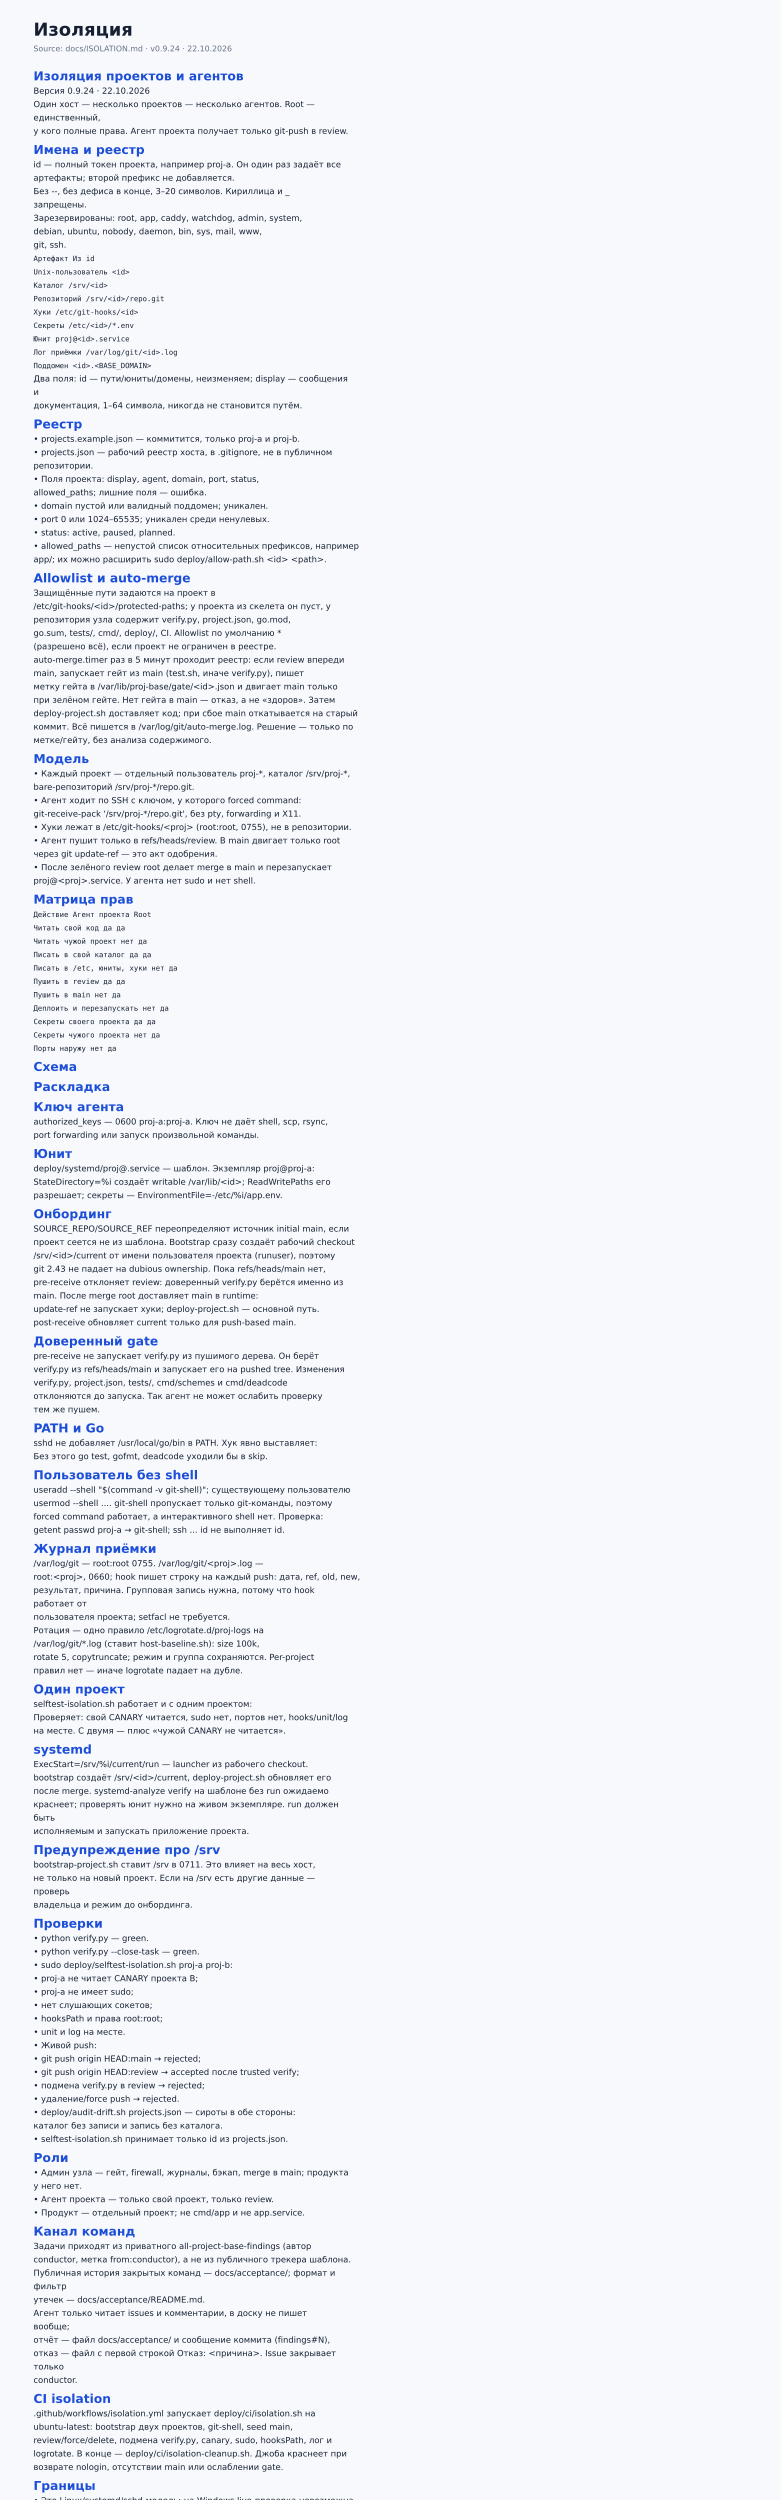
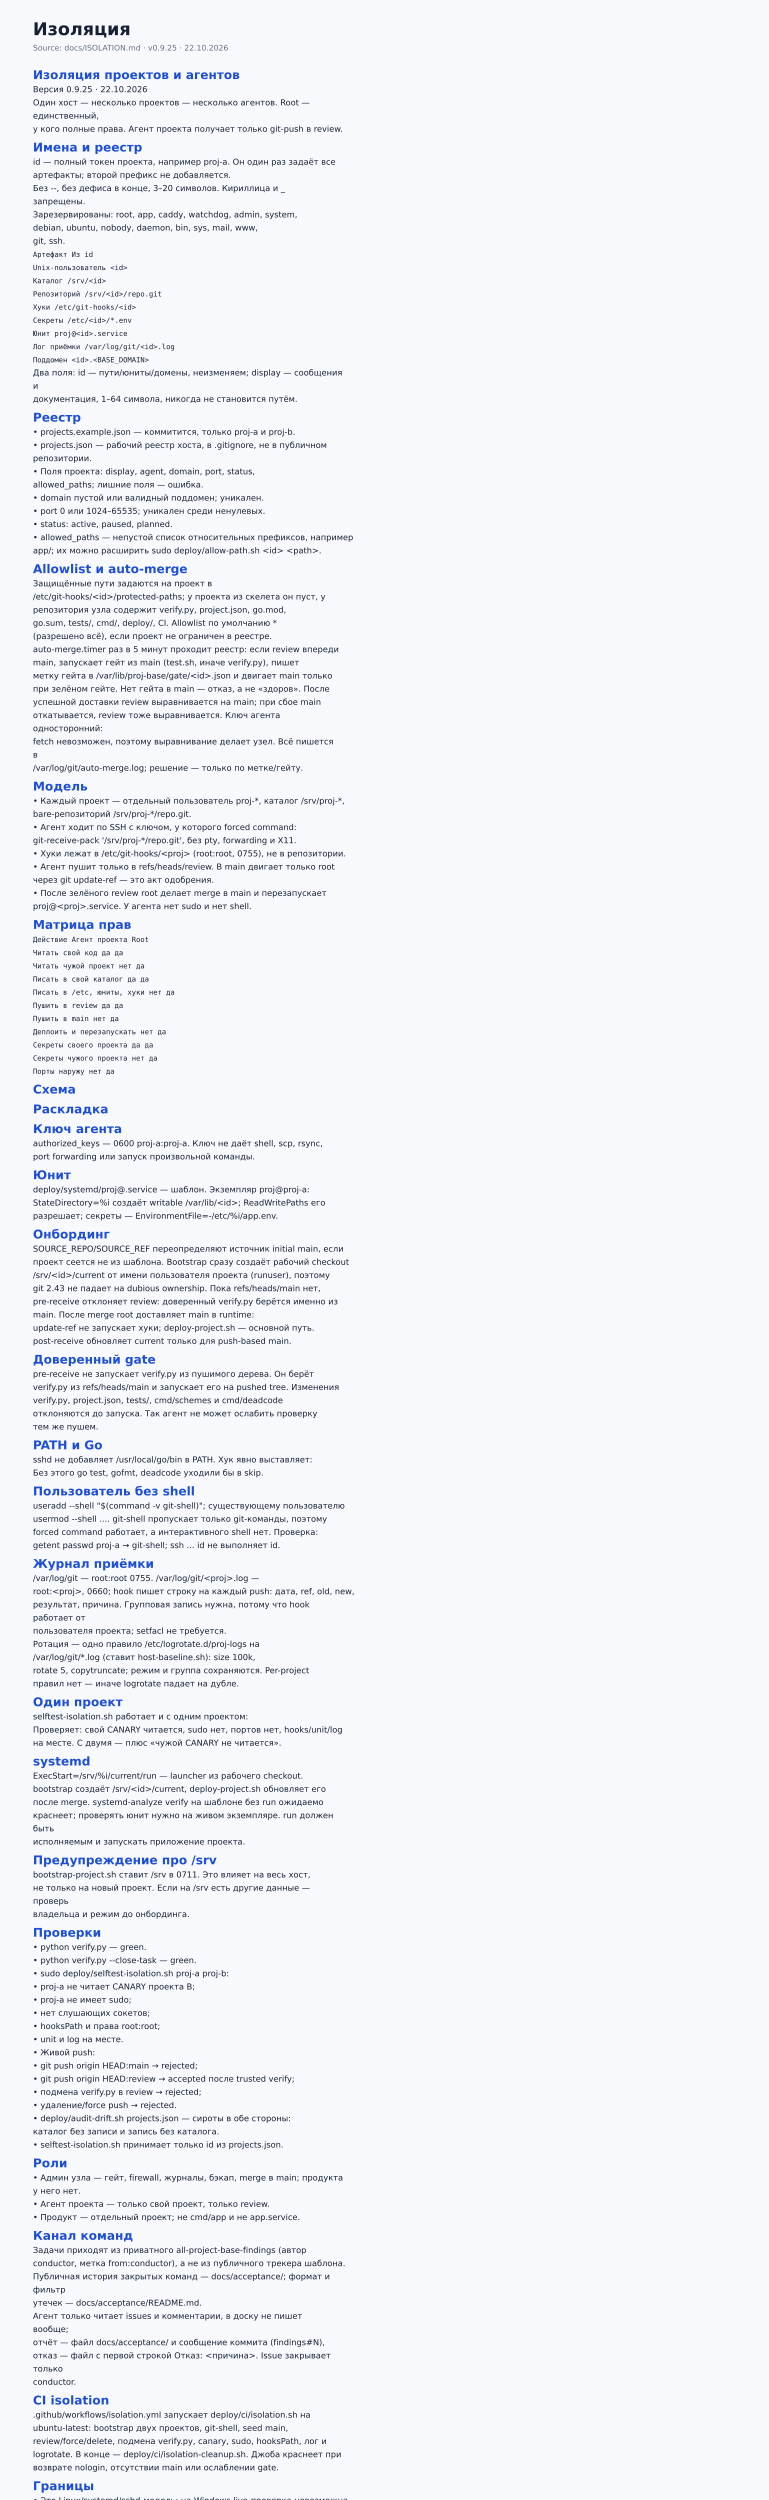
- <svg xmlns="http://www.w3.org/2000/svg" width="1400" height="4482" viewBox="0 0 1400 4482">
+ <svg xmlns="http://www.w3.org/2000/svg" width="1400" height="4554" viewBox="0 0 1400 4554">
  <rect width="1400" height="100%" fill="#f7f9fc" />
  <style>text{font-family:'DejaVu Sans',Arial,sans-serif;fill:#172033}.title{font-size:32px;font-weight:700}.sub{font-size:14px;fill:#667085}.h2{font-size:22px;font-weight:700;fill:#1d4ed8}.h3{font-size:18px;font-weight:700;fill:#172033}.p{font-size:15px}.bullet{font-size:15px}.table{font-family:'DejaVu Sans Mono',monospace;font-size:13px}</style>
  <text x="60" y="64" class="title">Изоляция</text>
-   <text x="60" y="92" class="sub">Source: docs/ISOLATION.md · v0.9.24 · 22.10.2026</text>
+   <text x="60" y="92" class="sub">Source: docs/ISOLATION.md · v0.9.25 · 22.10.2026</text>
  <text x="60" y="144" class="h2">Изоляция проектов и агентов</text>
-   <text x="60" y="168" class="p">Версия 0.9.24 · 22.10.2026</text>
+   <text x="60" y="168" class="p">Версия 0.9.25 · 22.10.2026</text>
  <text x="60" y="192" class="p">Один хост — несколько проектов — несколько агентов. Root —</text>
  <text x="60" y="216" class="p">единственный,</text>
  <text x="60" y="240" class="p">у кого полные права. Агент проекта получает только git-push в review.</text>
  <text x="60" y="276" class="h2">Имена и реестр</text>
  <text x="60" y="300" class="p">id — полный токен проекта, например proj-a. Он один раз задаёт все</text>
  <text x="60" y="324" class="p">артефакты; второй префикс не добавляется.</text>
  <text x="60" y="348" class="p">Без --, без дефиса в конце, 3–20 символов. Кириллица и _</text>
  <text x="60" y="372" class="p">запрещены.</text>
  <text x="60" y="396" class="p">Зарезервированы: root, app, caddy, watchdog, admin, system,</text>
  <text x="60" y="420" class="p">debian, ubuntu, nobody, daemon, bin, sys, mail, www,</text>
  <text x="60" y="444" class="p">git, ssh.</text>
  <text x="60" y="468" class="table">Артефакт Из id</text>
  <text x="60" y="492" class="table">Unix-пользователь &lt;id&gt;</text>
  <text x="60" y="516" class="table">Каталог /srv/&lt;id&gt;</text>
  <text x="60" y="540" class="table">Репозиторий /srv/&lt;id&gt;/repo.git</text>
  <text x="60" y="564" class="table">Хуки /etc/git-hooks/&lt;id&gt;</text>
  <text x="60" y="588" class="table">Секреты /etc/&lt;id&gt;/*.env</text>
  <text x="60" y="612" class="table">Юнит proj@&lt;id&gt;.service</text>
  <text x="60" y="636" class="table">Лог приёмки /var/log/git/&lt;id&gt;.log</text>
  <text x="60" y="660" class="table">Поддомен &lt;id&gt;.&lt;BASE_DOMAIN&gt;</text>
  <text x="60" y="684" class="p">Два поля: id — пути/юниты/домены, неизменяем; display — сообщения</text>
  <text x="60" y="708" class="p">и</text>
  <text x="60" y="732" class="p">документация, 1–64 символа, никогда не становится путём.</text>
  <text x="60" y="768" class="h2">Реестр</text>
  <text x="60" y="792" class="bullet">• projects.example.json — коммитится, только proj-a и proj-b.</text>
  <text x="60" y="816" class="bullet">• projects.json — рабочий реестр хоста, в .gitignore, не в публичном</text>
  <text x="60" y="840" class="p">репозитории.</text>
  <text x="60" y="864" class="bullet">• Поля проекта: display, agent, domain, port, status,</text>
  <text x="60" y="888" class="p">allowed_paths; лишние поля — ошибка.</text>
  <text x="60" y="912" class="bullet">• domain пустой или валидный поддомен; уникален.</text>
  <text x="60" y="936" class="bullet">• port 0 или 1024–65535; уникален среди ненулевых.</text>
  <text x="60" y="960" class="bullet">• status: active, paused, planned.</text>
  <text x="60" y="984" class="bullet">• allowed_paths — непустой список относительных префиксов, например</text>
  <text x="60" y="1008" class="p">app/; их можно расширить sudo deploy/allow-path.sh &lt;id&gt; &lt;path&gt;.</text>
  <text x="60" y="1044" class="h2">Allowlist и auto-merge</text>
  <text x="60" y="1068" class="p">Защищённые пути задаются на проект в</text>
  <text x="60" y="1092" class="p">/etc/git-hooks/&lt;id&gt;/protected-paths; у проекта из скелета он пуст, у</text>
  <text x="60" y="1116" class="p">репозитория узла содержит verify.py, project.json, go.mod,</text>
  <text x="60" y="1140" class="p">go.sum, tests/, cmd/, deploy/, CI. Allowlist по умолчанию *</text>
  <text x="60" y="1164" class="p">(разрешено всё), если проект не ограничен в реестре.</text>
  <text x="60" y="1188" class="p">auto-merge.timer раз в 5 минут проходит реестр: если review впереди</text>
  <text x="60" y="1212" class="p">main, запускает гейт из main (test.sh, иначе verify.py), пишет</text>
  <text x="60" y="1236" class="p">метку гейта в /var/lib/proj-base/gate/&lt;id&gt;.json и двигает main только</text>
-   <text x="60" y="1260" class="p">при зелёном гейте. Нет гейта в main — отказ, а не «здоров». Затем</text>
-   <text x="60" y="1284" class="p">deploy-project.sh доставляет код; при сбое main откатывается на старый</text>
-   <text x="60" y="1308" class="p">коммит. Всё пишется в /var/log/git/auto-merge.log. Решение — только по</text>
-   <text x="60" y="1332" class="p">метке/гейту, без анализа содержимого.</text>
-   <text x="60" y="1368" class="h2">Модель</text>
-   <text x="60" y="1392" class="bullet">• Каждый проект — отдельный пользователь proj-*, каталог /srv/proj-*,</text>
-   <text x="60" y="1416" class="p">bare-репозиторий /srv/proj-*/repo.git.</text>
-   <text x="60" y="1440" class="bullet">• Агент ходит по SSH с ключом, у которого forced command:</text>
-   <text x="60" y="1464" class="p">git-receive-pack '/srv/proj-*/repo.git', без pty, forwarding и X11.</text>
-   <text x="60" y="1488" class="bullet">• Хуки лежат в /etc/git-hooks/&lt;proj&gt; (root:root, 0755), не в репозитории.</text>
-   <text x="60" y="1512" class="bullet">• Агент пушит только в refs/heads/review. В main двигает только root</text>
-   <text x="60" y="1536" class="p">через git update-ref — это акт одобрения.</text>
-   <text x="60" y="1560" class="bullet">• После зелёного review root делает merge в main и перезапускает</text>
-   <text x="60" y="1584" class="p">proj@&lt;proj&gt;.service. У агента нет sudo и нет shell.</text>
-   <text x="60" y="1620" class="h2">Матрица прав</text>
-   <text x="60" y="1644" class="table">Действие Агент проекта Root</text>
-   <text x="60" y="1668" class="table">Читать свой код да да</text>
-   <text x="60" y="1692" class="table">Читать чужой проект нет да</text>
-   <text x="60" y="1716" class="table">Писать в свой каталог да да</text>
-   <text x="60" y="1740" class="table">Писать в /etc, юниты, хуки нет да</text>
-   <text x="60" y="1764" class="table">Пушить в review да да</text>
-   <text x="60" y="1788" class="table">Пушить в main нет да</text>
-   <text x="60" y="1812" class="table">Деплоить и перезапускать нет да</text>
-   <text x="60" y="1836" class="table">Секреты своего проекта да да</text>
-   <text x="60" y="1860" class="table">Секреты чужого проекта нет да</text>
-   <text x="60" y="1884" class="table">Порты наружу нет да</text>
-   <text x="60" y="1920" class="h2">Схема</text>
-   <text x="60" y="1956" class="h2">Раскладка</text>
-   <text x="60" y="1992" class="h2">Ключ агента</text>
-   <text x="60" y="2016" class="p">authorized_keys — 0600 proj-a:proj-a. Ключ не даёт shell, scp, rsync,</text>
-   <text x="60" y="2040" class="p">port forwarding или запуск произвольной команды.</text>
-   <text x="60" y="2076" class="h2">Юнит</text>
-   <text x="60" y="2100" class="p">deploy/systemd/proj@.service — шаблон. Экземпляр proj@proj-a:</text>
-   <text x="60" y="2124" class="p">StateDirectory=%i создаёт writable /var/lib/&lt;id&gt;; ReadWritePaths его</text>
-   <text x="60" y="2148" class="p">разрешает; секреты — EnvironmentFile=-/etc/%i/app.env.</text>
-   <text x="60" y="2184" class="h2">Онбординг</text>
-   <text x="60" y="2208" class="p">SOURCE_REPO/SOURCE_REF переопределяют источник initial main, если</text>
-   <text x="60" y="2232" class="p">проект сеется не из шаблона. Bootstrap сразу создаёт рабочий checkout</text>
-   <text x="60" y="2256" class="p">/srv/&lt;id&gt;/current от имени пользователя проекта (runuser), поэтому</text>
-   <text x="60" y="2280" class="p">git 2.43 не падает на dubious ownership. Пока refs/heads/main нет,</text>
-   <text x="60" y="2304" class="p">pre-receive отклоняет review: доверенный verify.py берётся именно из</text>
-   <text x="60" y="2328" class="p">main. После merge root доставляет main в runtime:</text>
-   <text x="60" y="2352" class="p">update-ref не запускает хуки; deploy-project.sh — основной путь.</text>
-   <text x="60" y="2376" class="p">post-receive обновляет current только для push-based main.</text>
-   <text x="60" y="2412" class="h2">Доверенный gate</text>
-   <text x="60" y="2436" class="p">pre-receive не запускает verify.py из пушимого дерева. Он берёт</text>
-   <text x="60" y="2460" class="p">verify.py из refs/heads/main и запускает его на pushed tree. Изменения</text>
-   <text x="60" y="2484" class="p">verify.py, project.json, tests/, cmd/schemes и cmd/deadcode</text>
-   <text x="60" y="2508" class="p">отклоняются до запуска. Так агент не может ослабить проверку</text>
-   <text x="60" y="2532" class="p">тем же пушем.</text>
-   <text x="60" y="2568" class="h2">PATH и Go</text>
-   <text x="60" y="2592" class="p">sshd не добавляет /usr/local/go/bin в PATH. Хук явно выставляет:</text>
-   <text x="60" y="2616" class="p">Без этого go test, gofmt, deadcode уходили бы в skip.</text>
-   <text x="60" y="2652" class="h2">Пользователь без shell</text>
-   <text x="60" y="2676" class="p">useradd --shell "$(command -v git-shell)"; существующему пользователю</text>
-   <text x="60" y="2700" class="p">usermod --shell .... git-shell пропускает только git-команды, поэтому</text>
-   <text x="60" y="2724" class="p">forced command работает, а интерактивного shell нет. Проверка:</text>
-   <text x="60" y="2748" class="p">getent passwd proj-a → git-shell; ssh ... id не выполняет id.</text>
-   <text x="60" y="2784" class="h2">Журнал приёмки</text>
-   <text x="60" y="2808" class="p">/var/log/git — root:root 0755. /var/log/git/&lt;proj&gt;.log —</text>
-   <text x="60" y="2832" class="p">root:&lt;proj&gt;, 0660; hook пишет строку на каждый push: дата, ref, old, new,</text>
-   <text x="60" y="2856" class="p">результат, причина. Групповая запись нужна, потому что hook</text>
-   <text x="60" y="2880" class="p">работает от</text>
-   <text x="60" y="2904" class="p">пользователя проекта; setfacl не требуется.</text>
-   <text x="60" y="2928" class="p">Ротация — одно правило /etc/logrotate.d/proj-logs на</text>
-   <text x="60" y="2952" class="p">/var/log/git/*.log (ставит host-baseline.sh): size 100k,</text>
-   <text x="60" y="2976" class="p">rotate 5, copytruncate; режим и группа сохраняются. Per-project</text>
-   <text x="60" y="3000" class="p">правил нет — иначе logrotate падает на дубле.</text>
-   <text x="60" y="3036" class="h2">Один проект</text>
-   <text x="60" y="3060" class="p">selftest-isolation.sh работает и с одним проектом:</text>
-   <text x="60" y="3084" class="p">Проверяет: свой CANARY читается, sudo нет, портов нет, hooks/unit/log</text>
-   <text x="60" y="3108" class="p">на месте. С двумя — плюс «чужой CANARY не читается».</text>
-   <text x="60" y="3144" class="h2">systemd</text>
-   <text x="60" y="3168" class="p">ExecStart=/srv/%i/current/run — launcher из рабочего checkout.</text>
-   <text x="60" y="3192" class="p">bootstrap создаёт /srv/&lt;id&gt;/current, deploy-project.sh обновляет его</text>
-   <text x="60" y="3216" class="p">после merge. systemd-analyze verify на шаблоне без run ожидаемо</text>
-   <text x="60" y="3240" class="p">краснеет; проверять юнит нужно на живом экземпляре. run должен</text>
-   <text x="60" y="3264" class="p">быть</text>
-   <text x="60" y="3288" class="p">исполняемым и запускать приложение проекта.</text>
-   <text x="60" y="3324" class="h2">Предупреждение про /srv</text>
-   <text x="60" y="3348" class="p">bootstrap-project.sh ставит /srv в 0711. Это влияет на весь хост,</text>
-   <text x="60" y="3372" class="p">не только на новый проект. Если на /srv есть другие данные —</text>
-   <text x="60" y="3396" class="p">проверь</text>
-   <text x="60" y="3420" class="p">владельца и режим до онбординга.</text>
-   <text x="60" y="3456" class="h2">Проверки</text>
-   <text x="60" y="3480" class="bullet">• python verify.py — green.</text>
-   <text x="60" y="3504" class="bullet">• python verify.py --close-task — green.</text>
-   <text x="60" y="3528" class="bullet">• sudo deploy/selftest-isolation.sh proj-a proj-b:</text>
-   <text x="60" y="3552" class="bullet">• proj-a не читает CANARY проекта B;</text>
-   <text x="60" y="3576" class="bullet">• proj-a не имеет sudo;</text>
-   <text x="60" y="3600" class="bullet">• нет слушающих сокетов;</text>
-   <text x="60" y="3624" class="bullet">• hooksPath и права root:root;</text>
-   <text x="60" y="3648" class="bullet">• unit и log на месте.</text>
-   <text x="60" y="3672" class="bullet">• Живой push:</text>
-   <text x="60" y="3696" class="bullet">• git push origin HEAD:main → rejected;</text>
-   <text x="60" y="3720" class="bullet">• git push origin HEAD:review → accepted после trusted verify;</text>
-   <text x="60" y="3744" class="bullet">• подмена verify.py в review → rejected;</text>
-   <text x="60" y="3768" class="bullet">• удаление/force push → rejected.</text>
-   <text x="60" y="3792" class="bullet">• deploy/audit-drift.sh projects.json — сироты в обе стороны:</text>
-   <text x="60" y="3816" class="p">каталог без записи и запись без каталога.</text>
-   <text x="60" y="3840" class="bullet">• selftest-isolation.sh принимает только id из projects.json.</text>
-   <text x="60" y="3876" class="h2">Роли</text>
-   <text x="60" y="3900" class="bullet">• Админ узла — гейт, firewall, журналы, бэкап, merge в main; продукта</text>
-   <text x="60" y="3924" class="p">у него нет.</text>
-   <text x="60" y="3948" class="bullet">• Агент проекта — только свой проект, только review.</text>
-   <text x="60" y="3972" class="bullet">• Продукт — отдельный проект; не cmd/app и не app.service.</text>
-   <text x="60" y="4008" class="h2">Канал команд</text>
-   <text x="60" y="4032" class="p">Задачи приходят из приватного all-project-base-findings (автор</text>
-   <text x="60" y="4056" class="p">conductor, метка from:conductor), а не из публичного трекера шаблона.</text>
-   <text x="60" y="4080" class="p">Публичная история закрытых команд — docs/acceptance/; формат и</text>
-   <text x="60" y="4104" class="p">фильтр</text>
-   <text x="60" y="4128" class="p">утечек — docs/acceptance/README.md.</text>
-   <text x="60" y="4152" class="p">Агент только читает issues и комментарии, в доску не пишет</text>
-   <text x="60" y="4176" class="p">вообще;</text>
-   <text x="60" y="4200" class="p">отчёт — файл docs/acceptance/ и сообщение коммита (findings#N),</text>
-   <text x="60" y="4224" class="p">отказ — файл с первой строкой Отказ: &lt;причина&gt;. Issue закрывает</text>
-   <text x="60" y="4248" class="p">только</text>
-   <text x="60" y="4272" class="p">conductor.</text>
-   <text x="60" y="4308" class="h2">CI isolation</text>
-   <text x="60" y="4332" class="p">.github/workflows/isolation.yml запускает deploy/ci/isolation.sh на</text>
-   <text x="60" y="4356" class="p">ubuntu-latest: bootstrap двух проектов, git-shell, seed main,</text>
-   <text x="60" y="4380" class="p">review/force/delete, подмена verify.py, canary, sudo, hooksPath, лог и</text>
-   <text x="60" y="4404" class="p">logrotate. В конце — deploy/ci/isolation-cleanup.sh. Джоба краснеет при</text>
-   <text x="60" y="4428" class="p">возврате nologin, отсутствии main или ослаблении gate.</text>
-   <text x="60" y="4464" class="h2">Границы</text>
-   <text x="60" y="4488" class="bullet">• Это Linux/systemd/sshd-модель; на Windows live-проверка невозможна.</text>
-   <text x="60" y="4512" class="bullet">• Caddy — единственный вход; порты приложений наружу не</text>
-   <text x="60" y="4536" class="p">публикуются.</text>
-   <text x="60" y="4560" class="bullet">• Секреты своего проекта доступны агенту только через</text>
-   <text x="60" y="4584" class="p">запущенный процесс</text>
-   <text x="60" y="4608" class="p">или явно выданный env; в репозитории секретов нет.</text>
-   <text x="60" y="4632" class="bullet">• Нового правила нет: политика живёт в PROJECT.md, этом файле и</text>
-   <text x="60" y="4656" class="p">PROCESS.md.</text>
+   <text x="60" y="1260" class="p">при зелёном гейте. Нет гейта в main — отказ, а не «здоров». После</text>
+   <text x="60" y="1284" class="p">успешной доставки review выравнивается на main; при сбое main</text>
+   <text x="60" y="1308" class="p">откатывается, review тоже выравнивается. Ключ агента</text>
+   <text x="60" y="1332" class="p">односторонний:</text>
+   <text x="60" y="1356" class="p">fetch невозможен, поэтому выравнивание делает узел. Всё пишется</text>
+   <text x="60" y="1380" class="p">в</text>
+   <text x="60" y="1404" class="p">/var/log/git/auto-merge.log; решение — только по метке/гейту.</text>
+   <text x="60" y="1440" class="h2">Модель</text>
+   <text x="60" y="1464" class="bullet">• Каждый проект — отдельный пользователь proj-*, каталог /srv/proj-*,</text>
+   <text x="60" y="1488" class="p">bare-репозиторий /srv/proj-*/repo.git.</text>
+   <text x="60" y="1512" class="bullet">• Агент ходит по SSH с ключом, у которого forced command:</text>
+   <text x="60" y="1536" class="p">git-receive-pack '/srv/proj-*/repo.git', без pty, forwarding и X11.</text>
+   <text x="60" y="1560" class="bullet">• Хуки лежат в /etc/git-hooks/&lt;proj&gt; (root:root, 0755), не в репозитории.</text>
+   <text x="60" y="1584" class="bullet">• Агент пушит только в refs/heads/review. В main двигает только root</text>
+   <text x="60" y="1608" class="p">через git update-ref — это акт одобрения.</text>
+   <text x="60" y="1632" class="bullet">• После зелёного review root делает merge в main и перезапускает</text>
+   <text x="60" y="1656" class="p">proj@&lt;proj&gt;.service. У агента нет sudo и нет shell.</text>
+   <text x="60" y="1692" class="h2">Матрица прав</text>
+   <text x="60" y="1716" class="table">Действие Агент проекта Root</text>
+   <text x="60" y="1740" class="table">Читать свой код да да</text>
+   <text x="60" y="1764" class="table">Читать чужой проект нет да</text>
+   <text x="60" y="1788" class="table">Писать в свой каталог да да</text>
+   <text x="60" y="1812" class="table">Писать в /etc, юниты, хуки нет да</text>
+   <text x="60" y="1836" class="table">Пушить в review да да</text>
+   <text x="60" y="1860" class="table">Пушить в main нет да</text>
+   <text x="60" y="1884" class="table">Деплоить и перезапускать нет да</text>
+   <text x="60" y="1908" class="table">Секреты своего проекта да да</text>
+   <text x="60" y="1932" class="table">Секреты чужого проекта нет да</text>
+   <text x="60" y="1956" class="table">Порты наружу нет да</text>
+   <text x="60" y="1992" class="h2">Схема</text>
+   <text x="60" y="2028" class="h2">Раскладка</text>
+   <text x="60" y="2064" class="h2">Ключ агента</text>
+   <text x="60" y="2088" class="p">authorized_keys — 0600 proj-a:proj-a. Ключ не даёт shell, scp, rsync,</text>
+   <text x="60" y="2112" class="p">port forwarding или запуск произвольной команды.</text>
+   <text x="60" y="2148" class="h2">Юнит</text>
+   <text x="60" y="2172" class="p">deploy/systemd/proj@.service — шаблон. Экземпляр proj@proj-a:</text>
+   <text x="60" y="2196" class="p">StateDirectory=%i создаёт writable /var/lib/&lt;id&gt;; ReadWritePaths его</text>
+   <text x="60" y="2220" class="p">разрешает; секреты — EnvironmentFile=-/etc/%i/app.env.</text>
+   <text x="60" y="2256" class="h2">Онбординг</text>
+   <text x="60" y="2280" class="p">SOURCE_REPO/SOURCE_REF переопределяют источник initial main, если</text>
+   <text x="60" y="2304" class="p">проект сеется не из шаблона. Bootstrap сразу создаёт рабочий checkout</text>
+   <text x="60" y="2328" class="p">/srv/&lt;id&gt;/current от имени пользователя проекта (runuser), поэтому</text>
+   <text x="60" y="2352" class="p">git 2.43 не падает на dubious ownership. Пока refs/heads/main нет,</text>
+   <text x="60" y="2376" class="p">pre-receive отклоняет review: доверенный verify.py берётся именно из</text>
+   <text x="60" y="2400" class="p">main. После merge root доставляет main в runtime:</text>
+   <text x="60" y="2424" class="p">update-ref не запускает хуки; deploy-project.sh — основной путь.</text>
+   <text x="60" y="2448" class="p">post-receive обновляет current только для push-based main.</text>
+   <text x="60" y="2484" class="h2">Доверенный gate</text>
+   <text x="60" y="2508" class="p">pre-receive не запускает verify.py из пушимого дерева. Он берёт</text>
+   <text x="60" y="2532" class="p">verify.py из refs/heads/main и запускает его на pushed tree. Изменения</text>
+   <text x="60" y="2556" class="p">verify.py, project.json, tests/, cmd/schemes и cmd/deadcode</text>
+   <text x="60" y="2580" class="p">отклоняются до запуска. Так агент не может ослабить проверку</text>
+   <text x="60" y="2604" class="p">тем же пушем.</text>
+   <text x="60" y="2640" class="h2">PATH и Go</text>
+   <text x="60" y="2664" class="p">sshd не добавляет /usr/local/go/bin в PATH. Хук явно выставляет:</text>
+   <text x="60" y="2688" class="p">Без этого go test, gofmt, deadcode уходили бы в skip.</text>
+   <text x="60" y="2724" class="h2">Пользователь без shell</text>
+   <text x="60" y="2748" class="p">useradd --shell "$(command -v git-shell)"; существующему пользователю</text>
+   <text x="60" y="2772" class="p">usermod --shell .... git-shell пропускает только git-команды, поэтому</text>
+   <text x="60" y="2796" class="p">forced command работает, а интерактивного shell нет. Проверка:</text>
+   <text x="60" y="2820" class="p">getent passwd proj-a → git-shell; ssh ... id не выполняет id.</text>
+   <text x="60" y="2856" class="h2">Журнал приёмки</text>
+   <text x="60" y="2880" class="p">/var/log/git — root:root 0755. /var/log/git/&lt;proj&gt;.log —</text>
+   <text x="60" y="2904" class="p">root:&lt;proj&gt;, 0660; hook пишет строку на каждый push: дата, ref, old, new,</text>
+   <text x="60" y="2928" class="p">результат, причина. Групповая запись нужна, потому что hook</text>
+   <text x="60" y="2952" class="p">работает от</text>
+   <text x="60" y="2976" class="p">пользователя проекта; setfacl не требуется.</text>
+   <text x="60" y="3000" class="p">Ротация — одно правило /etc/logrotate.d/proj-logs на</text>
+   <text x="60" y="3024" class="p">/var/log/git/*.log (ставит host-baseline.sh): size 100k,</text>
+   <text x="60" y="3048" class="p">rotate 5, copytruncate; режим и группа сохраняются. Per-project</text>
+   <text x="60" y="3072" class="p">правил нет — иначе logrotate падает на дубле.</text>
+   <text x="60" y="3108" class="h2">Один проект</text>
+   <text x="60" y="3132" class="p">selftest-isolation.sh работает и с одним проектом:</text>
+   <text x="60" y="3156" class="p">Проверяет: свой CANARY читается, sudo нет, портов нет, hooks/unit/log</text>
+   <text x="60" y="3180" class="p">на месте. С двумя — плюс «чужой CANARY не читается».</text>
+   <text x="60" y="3216" class="h2">systemd</text>
+   <text x="60" y="3240" class="p">ExecStart=/srv/%i/current/run — launcher из рабочего checkout.</text>
+   <text x="60" y="3264" class="p">bootstrap создаёт /srv/&lt;id&gt;/current, deploy-project.sh обновляет его</text>
+   <text x="60" y="3288" class="p">после merge. systemd-analyze verify на шаблоне без run ожидаемо</text>
+   <text x="60" y="3312" class="p">краснеет; проверять юнит нужно на живом экземпляре. run должен</text>
+   <text x="60" y="3336" class="p">быть</text>
+   <text x="60" y="3360" class="p">исполняемым и запускать приложение проекта.</text>
+   <text x="60" y="3396" class="h2">Предупреждение про /srv</text>
+   <text x="60" y="3420" class="p">bootstrap-project.sh ставит /srv в 0711. Это влияет на весь хост,</text>
+   <text x="60" y="3444" class="p">не только на новый проект. Если на /srv есть другие данные —</text>
+   <text x="60" y="3468" class="p">проверь</text>
+   <text x="60" y="3492" class="p">владельца и режим до онбординга.</text>
+   <text x="60" y="3528" class="h2">Проверки</text>
+   <text x="60" y="3552" class="bullet">• python verify.py — green.</text>
+   <text x="60" y="3576" class="bullet">• python verify.py --close-task — green.</text>
+   <text x="60" y="3600" class="bullet">• sudo deploy/selftest-isolation.sh proj-a proj-b:</text>
+   <text x="60" y="3624" class="bullet">• proj-a не читает CANARY проекта B;</text>
+   <text x="60" y="3648" class="bullet">• proj-a не имеет sudo;</text>
+   <text x="60" y="3672" class="bullet">• нет слушающих сокетов;</text>
+   <text x="60" y="3696" class="bullet">• hooksPath и права root:root;</text>
+   <text x="60" y="3720" class="bullet">• unit и log на месте.</text>
+   <text x="60" y="3744" class="bullet">• Живой push:</text>
+   <text x="60" y="3768" class="bullet">• git push origin HEAD:main → rejected;</text>
+   <text x="60" y="3792" class="bullet">• git push origin HEAD:review → accepted после trusted verify;</text>
+   <text x="60" y="3816" class="bullet">• подмена verify.py в review → rejected;</text>
+   <text x="60" y="3840" class="bullet">• удаление/force push → rejected.</text>
+   <text x="60" y="3864" class="bullet">• deploy/audit-drift.sh projects.json — сироты в обе стороны:</text>
+   <text x="60" y="3888" class="p">каталог без записи и запись без каталога.</text>
+   <text x="60" y="3912" class="bullet">• selftest-isolation.sh принимает только id из projects.json.</text>
+   <text x="60" y="3948" class="h2">Роли</text>
+   <text x="60" y="3972" class="bullet">• Админ узла — гейт, firewall, журналы, бэкап, merge в main; продукта</text>
+   <text x="60" y="3996" class="p">у него нет.</text>
+   <text x="60" y="4020" class="bullet">• Агент проекта — только свой проект, только review.</text>
+   <text x="60" y="4044" class="bullet">• Продукт — отдельный проект; не cmd/app и не app.service.</text>
+   <text x="60" y="4080" class="h2">Канал команд</text>
+   <text x="60" y="4104" class="p">Задачи приходят из приватного all-project-base-findings (автор</text>
+   <text x="60" y="4128" class="p">conductor, метка from:conductor), а не из публичного трекера шаблона.</text>
+   <text x="60" y="4152" class="p">Публичная история закрытых команд — docs/acceptance/; формат и</text>
+   <text x="60" y="4176" class="p">фильтр</text>
+   <text x="60" y="4200" class="p">утечек — docs/acceptance/README.md.</text>
+   <text x="60" y="4224" class="p">Агент только читает issues и комментарии, в доску не пишет</text>
+   <text x="60" y="4248" class="p">вообще;</text>
+   <text x="60" y="4272" class="p">отчёт — файл docs/acceptance/ и сообщение коммита (findings#N),</text>
+   <text x="60" y="4296" class="p">отказ — файл с первой строкой Отказ: &lt;причина&gt;. Issue закрывает</text>
+   <text x="60" y="4320" class="p">только</text>
+   <text x="60" y="4344" class="p">conductor.</text>
+   <text x="60" y="4380" class="h2">CI isolation</text>
+   <text x="60" y="4404" class="p">.github/workflows/isolation.yml запускает deploy/ci/isolation.sh на</text>
+   <text x="60" y="4428" class="p">ubuntu-latest: bootstrap двух проектов, git-shell, seed main,</text>
+   <text x="60" y="4452" class="p">review/force/delete, подмена verify.py, canary, sudo, hooksPath, лог и</text>
+   <text x="60" y="4476" class="p">logrotate. В конце — deploy/ci/isolation-cleanup.sh. Джоба краснеет при</text>
+   <text x="60" y="4500" class="p">возврате nologin, отсутствии main или ослаблении gate.</text>
+   <text x="60" y="4536" class="h2">Границы</text>
+   <text x="60" y="4560" class="bullet">• Это Linux/systemd/sshd-модель; на Windows live-проверка невозможна.</text>
+   <text x="60" y="4584" class="bullet">• Caddy — единственный вход; порты приложений наружу не</text>
+   <text x="60" y="4608" class="p">публикуются.</text>
+   <text x="60" y="4632" class="bullet">• Секреты своего проекта доступны агенту только через</text>
+   <text x="60" y="4656" class="p">запущенный процесс</text>
+   <text x="60" y="4680" class="p">или явно выданный env; в репозитории секретов нет.</text>
+   <text x="60" y="4704" class="bullet">• Нового правила нет: политика живёт в PROJECT.md, этом файле и</text>
+   <text x="60" y="4728" class="p">PROCESS.md.</text>
</svg>
